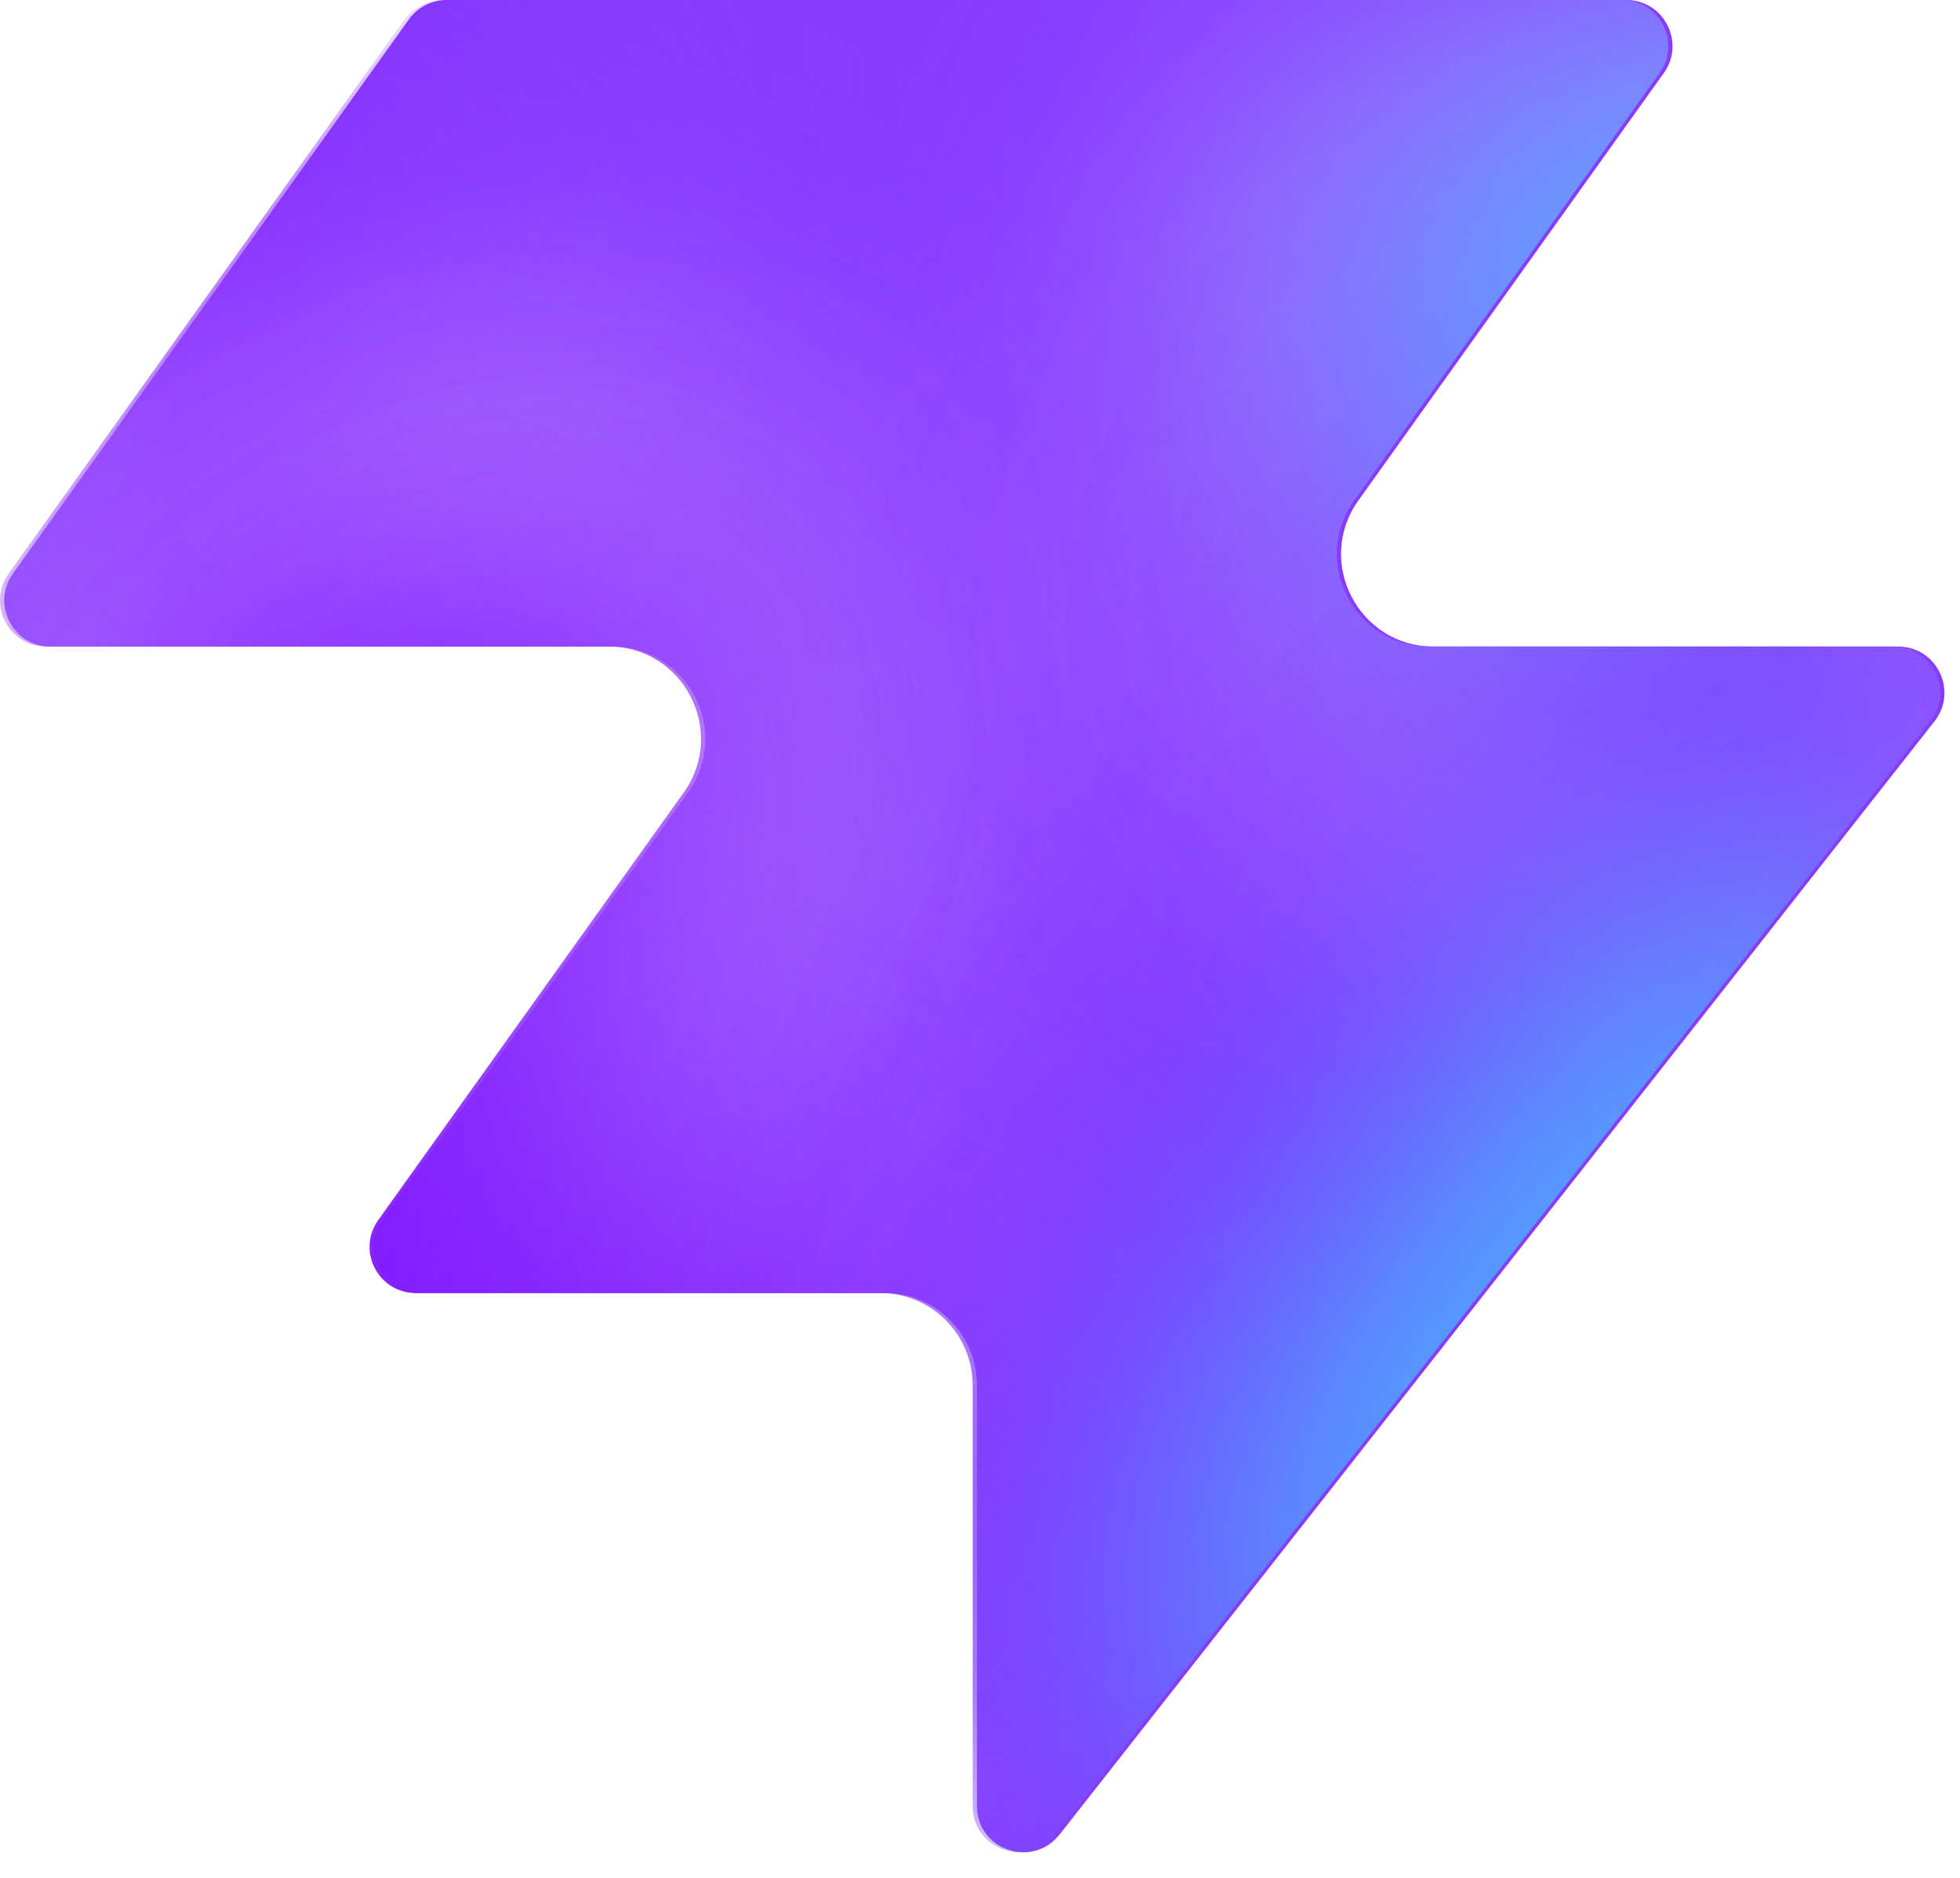
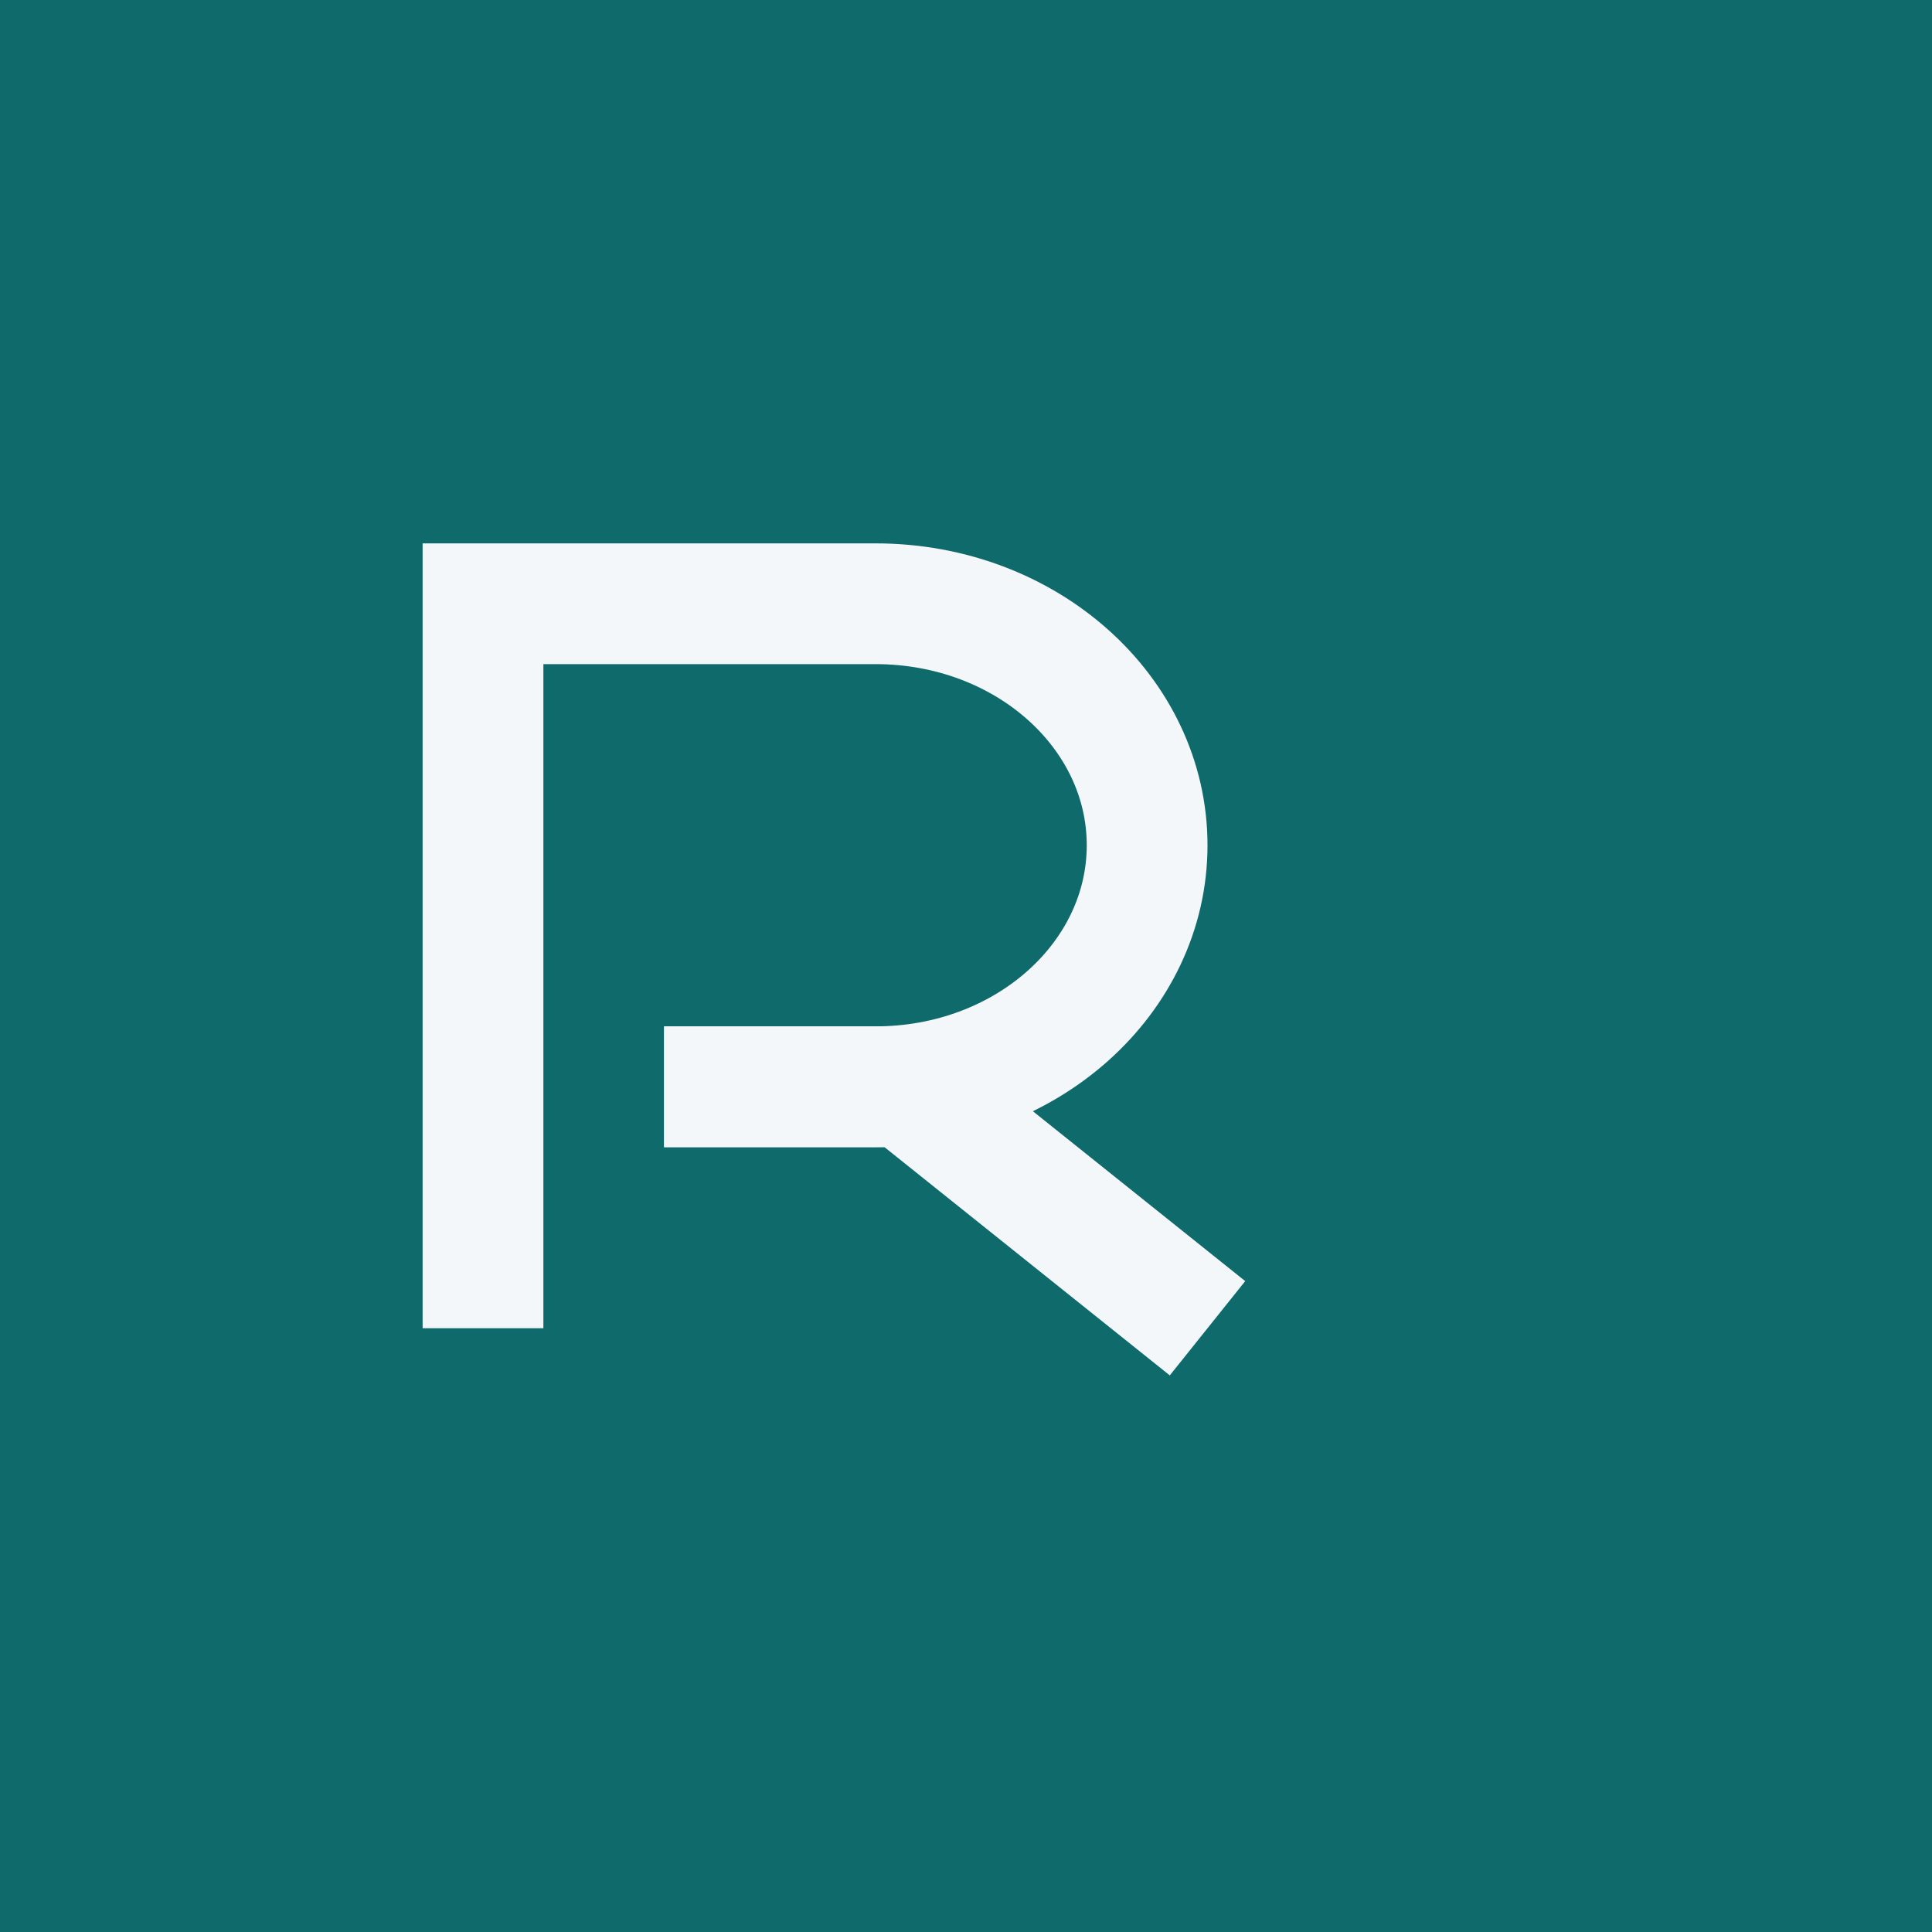
- <svg xmlns="http://www.w3.org/2000/svg" width="48" height="46" fill="none" viewBox="0 0 48 46">
-   <path fill="#863bff" d="M25.946 44.938c-.664.845-2.021.375-2.021-.698V33.937a2.26 2.26 0 0 0-2.262-2.262H10.287c-.92 0-1.456-1.04-.92-1.788l7.48-10.471c1.07-1.497 0-3.578-1.842-3.578H1.237c-.92 0-1.456-1.04-.92-1.788L10.013.474c.214-.297.556-.474.92-.474h28.894c.92 0 1.456 1.04.92 1.788l-7.48 10.471c-1.07 1.498 0 3.579 1.842 3.579h11.377c.943 0 1.473 1.088.89 1.83L25.947 44.94z" style="fill:#863bff;fill:color(display-p3 .525 .23 1);fill-opacity:1" />
-   <mask id="a" width="48" height="46" x="0" y="0" maskUnits="userSpaceOnUse" style="mask-type:alpha">
-     <path fill="#000" d="M25.842 44.938c-.664.844-2.021.375-2.021-.698V33.937a2.26 2.26 0 0 0-2.262-2.262H10.183c-.92 0-1.456-1.04-.92-1.788l7.48-10.471c1.07-1.498 0-3.579-1.842-3.579H1.133c-.92 0-1.456-1.04-.92-1.787L9.91.473c.214-.297.556-.474.92-.474h28.894c.92 0 1.456 1.04.92 1.788l-7.48 10.471c-1.07 1.498 0 3.578 1.842 3.578h11.377c.943 0 1.473 1.088.89 1.832L25.843 44.94z" style="fill:#000;fill-opacity:1" />
-   </mask>
-   <g mask="url(#a)">
-     <g filter="url(#b)">
-       <ellipse cx="5.508" cy="14.704" fill="#ede6ff" rx="5.508" ry="14.704" style="fill:#ede6ff;fill:color(display-p3 .927 .903 1);fill-opacity:1" transform="matrix(.00324 1 1 -.00324 -4.47 31.516)" />
-     </g>
-     <g filter="url(#c)">
-       <ellipse cx="10.399" cy="29.851" fill="#ede6ff" rx="10.399" ry="29.851" style="fill:#ede6ff;fill:color(display-p3 .927 .903 1);fill-opacity:1" transform="matrix(.00324 1 1 -.00324 -39.328 7.883)" />
-     </g>
-     <g filter="url(#d)">
-       <ellipse cx="5.508" cy="30.487" fill="#7e14ff" rx="5.508" ry="30.487" style="fill:#7e14ff;fill:color(display-p3 .492 .077 1);fill-opacity:1" transform="rotate(89.814 -25.913 -14.639)scale(1 -1)" />
-     </g>
-     <g filter="url(#e)">
-       <ellipse cx="5.508" cy="30.599" fill="#7e14ff" rx="5.508" ry="30.599" style="fill:#7e14ff;fill:color(display-p3 .492 .077 1);fill-opacity:1" transform="rotate(89.814 -32.644 -3.334)scale(1 -1)" />
-     </g>
-     <g filter="url(#f)">
-       <ellipse cx="5.508" cy="30.599" fill="#7e14ff" rx="5.508" ry="30.599" style="fill:#7e14ff;fill:color(display-p3 .492 .077 1);fill-opacity:1" transform="matrix(.00324 1 1 -.00324 -34.34 30.47)" />
-     </g>
-     <g filter="url(#g)">
-       <ellipse cx="14.072" cy="22.078" fill="#ede6ff" rx="14.072" ry="22.078" style="fill:#ede6ff;fill:color(display-p3 .927 .903 1);fill-opacity:1" transform="rotate(93.35 24.506 48.493)scale(-1 1)" />
-     </g>
-     <g filter="url(#h)">
-       <ellipse cx="3.47" cy="21.501" fill="#7e14ff" rx="3.47" ry="21.501" style="fill:#7e14ff;fill:color(display-p3 .492 .077 1);fill-opacity:1" transform="rotate(89.009 28.708 47.59)scale(-1 1)" />
-     </g>
-     <g filter="url(#i)">
-       <ellipse cx="3.47" cy="21.501" fill="#7e14ff" rx="3.47" ry="21.501" style="fill:#7e14ff;fill:color(display-p3 .492 .077 1);fill-opacity:1" transform="rotate(89.009 28.708 47.59)scale(-1 1)" />
-     </g>
-     <g filter="url(#j)">
-       <ellipse cx=".387" cy="8.972" fill="#7e14ff" rx="4.407" ry="29.108" style="fill:#7e14ff;fill:color(display-p3 .492 .077 1);fill-opacity:1" transform="rotate(39.51 .387 8.972)" />
-     </g>
-     <g filter="url(#k)">
-       <ellipse cx="47.523" cy="-6.092" fill="#7e14ff" rx="4.407" ry="29.108" style="fill:#7e14ff;fill:color(display-p3 .492 .077 1);fill-opacity:1" transform="rotate(37.892 47.523 -6.092)" />
-     </g>
-     <g filter="url(#l)">
-       <ellipse cx="41.412" cy="6.333" fill="#47bfff" rx="5.971" ry="9.665" style="fill:#47bfff;fill:color(display-p3 .28 .748 1);fill-opacity:1" transform="rotate(37.892 41.412 6.333)" />
-     </g>
-     <g filter="url(#m)">
-       <ellipse cx="-1.879" cy="38.332" fill="#7e14ff" rx="4.407" ry="29.108" style="fill:#7e14ff;fill:color(display-p3 .492 .077 1);fill-opacity:1" transform="rotate(37.892 -1.88 38.332)" />
-     </g>
-     <g filter="url(#n)">
-       <ellipse cx="-1.879" cy="38.332" fill="#7e14ff" rx="4.407" ry="29.108" style="fill:#7e14ff;fill:color(display-p3 .492 .077 1);fill-opacity:1" transform="rotate(37.892 -1.88 38.332)" />
-     </g>
-     <g filter="url(#o)">
-       <ellipse cx="35.651" cy="29.907" fill="#7e14ff" rx="4.407" ry="29.108" style="fill:#7e14ff;fill:color(display-p3 .492 .077 1);fill-opacity:1" transform="rotate(37.892 35.651 29.907)" />
-     </g>
-     <g filter="url(#p)">
-       <ellipse cx="38.418" cy="32.4" fill="#47bfff" rx="5.971" ry="15.297" style="fill:#47bfff;fill:color(display-p3 .28 .748 1);fill-opacity:1" transform="rotate(37.892 38.418 32.4)" />
-     </g>
-   </g>
-   <defs>
-     <filter id="b" width="60.045" height="41.654" x="-19.77" y="16.149" color-interpolation-filters="sRGB" filterUnits="userSpaceOnUse">
-       <feFlood flood-opacity="0" result="BackgroundImageFix" />
-       <feBlend in="SourceGraphic" in2="BackgroundImageFix" result="shape" />
-       <feGaussianBlur result="effect1_foregroundBlur_2002_17158" stdDeviation="7.659" />
-     </filter>
-     <filter id="c" width="90.34" height="51.437" x="-54.613" y="-7.533" color-interpolation-filters="sRGB" filterUnits="userSpaceOnUse">
-       <feFlood flood-opacity="0" result="BackgroundImageFix" />
-       <feBlend in="SourceGraphic" in2="BackgroundImageFix" result="shape" />
-       <feGaussianBlur result="effect1_foregroundBlur_2002_17158" stdDeviation="7.659" />
-     </filter>
-     <filter id="d" width="79.355" height="29.4" x="-49.64" y="2.03" color-interpolation-filters="sRGB" filterUnits="userSpaceOnUse">
-       <feFlood flood-opacity="0" result="BackgroundImageFix" />
-       <feBlend in="SourceGraphic" in2="BackgroundImageFix" result="shape" />
-       <feGaussianBlur result="effect1_foregroundBlur_2002_17158" stdDeviation="4.596" />
-     </filter>
-     <filter id="e" width="79.579" height="29.4" x="-45.045" y="20.029" color-interpolation-filters="sRGB" filterUnits="userSpaceOnUse">
-       <feFlood flood-opacity="0" result="BackgroundImageFix" />
-       <feBlend in="SourceGraphic" in2="BackgroundImageFix" result="shape" />
-       <feGaussianBlur result="effect1_foregroundBlur_2002_17158" stdDeviation="4.596" />
-     </filter>
-     <filter id="f" width="79.579" height="29.4" x="-43.513" y="21.178" color-interpolation-filters="sRGB" filterUnits="userSpaceOnUse">
-       <feFlood flood-opacity="0" result="BackgroundImageFix" />
-       <feBlend in="SourceGraphic" in2="BackgroundImageFix" result="shape" />
-       <feGaussianBlur result="effect1_foregroundBlur_2002_17158" stdDeviation="4.596" />
-     </filter>
-     <filter id="g" width="74.749" height="58.852" x="15.756" y="-17.901" color-interpolation-filters="sRGB" filterUnits="userSpaceOnUse">
-       <feFlood flood-opacity="0" result="BackgroundImageFix" />
-       <feBlend in="SourceGraphic" in2="BackgroundImageFix" result="shape" />
-       <feGaussianBlur result="effect1_foregroundBlur_2002_17158" stdDeviation="7.659" />
-     </filter>
-     <filter id="h" width="61.377" height="25.362" x="23.548" y="2.284" color-interpolation-filters="sRGB" filterUnits="userSpaceOnUse">
-       <feFlood flood-opacity="0" result="BackgroundImageFix" />
-       <feBlend in="SourceGraphic" in2="BackgroundImageFix" result="shape" />
-       <feGaussianBlur result="effect1_foregroundBlur_2002_17158" stdDeviation="4.596" />
-     </filter>
-     <filter id="i" width="61.377" height="25.362" x="23.548" y="2.284" color-interpolation-filters="sRGB" filterUnits="userSpaceOnUse">
-       <feFlood flood-opacity="0" result="BackgroundImageFix" />
-       <feBlend in="SourceGraphic" in2="BackgroundImageFix" result="shape" />
-       <feGaussianBlur result="effect1_foregroundBlur_2002_17158" stdDeviation="4.596" />
-     </filter>
-     <filter id="j" width="56.045" height="63.649" x="-27.636" y="-22.853" color-interpolation-filters="sRGB" filterUnits="userSpaceOnUse">
-       <feFlood flood-opacity="0" result="BackgroundImageFix" />
-       <feBlend in="SourceGraphic" in2="BackgroundImageFix" result="shape" />
-       <feGaussianBlur result="effect1_foregroundBlur_2002_17158" stdDeviation="4.596" />
-     </filter>
-     <filter id="k" width="54.814" height="64.646" x="20.116" y="-38.415" color-interpolation-filters="sRGB" filterUnits="userSpaceOnUse">
-       <feFlood flood-opacity="0" result="BackgroundImageFix" />
-       <feBlend in="SourceGraphic" in2="BackgroundImageFix" result="shape" />
-       <feGaussianBlur result="effect1_foregroundBlur_2002_17158" stdDeviation="4.596" />
-     </filter>
-     <filter id="l" width="33.541" height="35.313" x="24.641" y="-11.323" color-interpolation-filters="sRGB" filterUnits="userSpaceOnUse">
-       <feFlood flood-opacity="0" result="BackgroundImageFix" />
-       <feBlend in="SourceGraphic" in2="BackgroundImageFix" result="shape" />
-       <feGaussianBlur result="effect1_foregroundBlur_2002_17158" stdDeviation="4.596" />
-     </filter>
-     <filter id="m" width="54.814" height="64.646" x="-29.286" y="6.009" color-interpolation-filters="sRGB" filterUnits="userSpaceOnUse">
-       <feFlood flood-opacity="0" result="BackgroundImageFix" />
-       <feBlend in="SourceGraphic" in2="BackgroundImageFix" result="shape" />
-       <feGaussianBlur result="effect1_foregroundBlur_2002_17158" stdDeviation="4.596" />
-     </filter>
-     <filter id="n" width="54.814" height="64.646" x="-29.286" y="6.009" color-interpolation-filters="sRGB" filterUnits="userSpaceOnUse">
-       <feFlood flood-opacity="0" result="BackgroundImageFix" />
-       <feBlend in="SourceGraphic" in2="BackgroundImageFix" result="shape" />
-       <feGaussianBlur result="effect1_foregroundBlur_2002_17158" stdDeviation="4.596" />
-     </filter>
-     <filter id="o" width="54.814" height="64.646" x="8.244" y="-2.416" color-interpolation-filters="sRGB" filterUnits="userSpaceOnUse">
-       <feFlood flood-opacity="0" result="BackgroundImageFix" />
-       <feBlend in="SourceGraphic" in2="BackgroundImageFix" result="shape" />
-       <feGaussianBlur result="effect1_foregroundBlur_2002_17158" stdDeviation="4.596" />
-     </filter>
-     <filter id="p" width="39.409" height="43.623" x="18.713" y="10.588" color-interpolation-filters="sRGB" filterUnits="userSpaceOnUse">
-       <feFlood flood-opacity="0" result="BackgroundImageFix" />
-       <feBlend in="SourceGraphic" in2="BackgroundImageFix" result="shape" />
-       <feGaussianBlur result="effect1_foregroundBlur_2002_17158" stdDeviation="4.596" />
-     </filter>
-   </defs>
+ <svg xmlns="http://www.w3.org/2000/svg" viewBox="0 0 32 32" fill="none">
+   <rect width="32" height="32" fill="#0f6b6b" />
+   <path stroke="#f4f7f9" stroke-width="2" d="M8 22V10h6.5c2.5 0 4.5 1.8 4.5 4s-2 4-4.5 4H11" />
+   <path stroke="#f4f7f9" stroke-width="2" d="M11 18h4l5 4" />
</svg>
